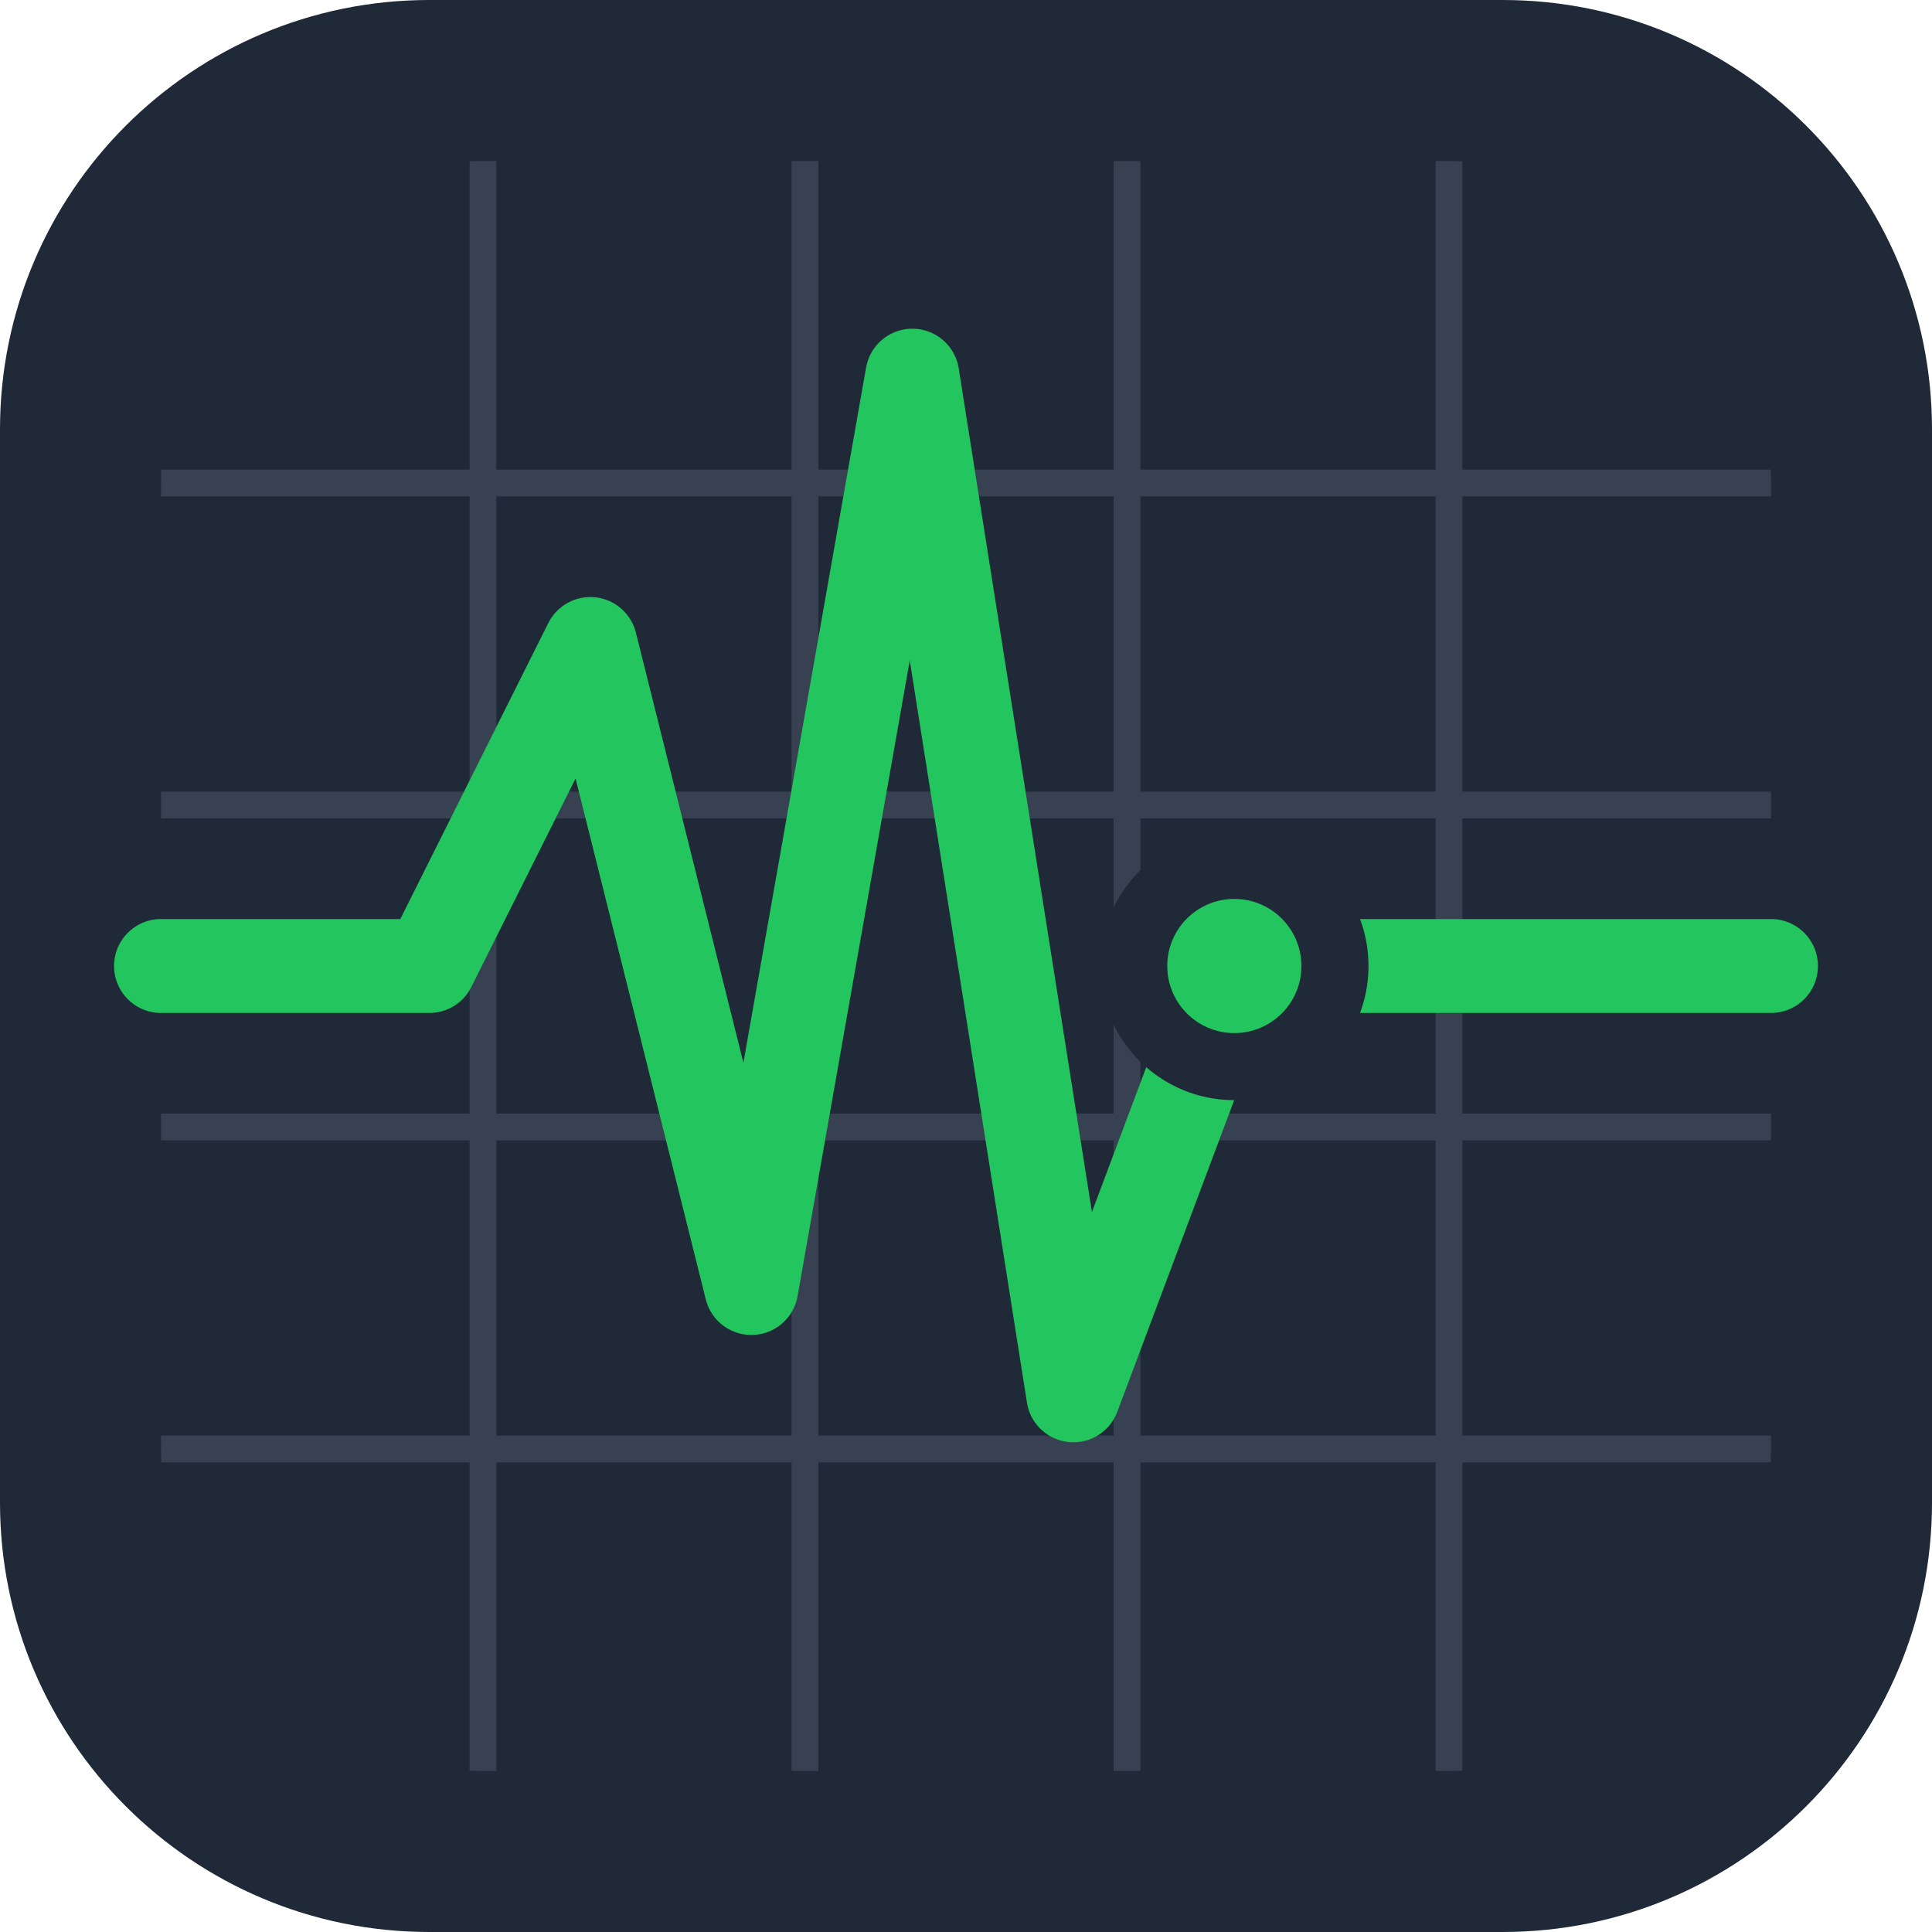
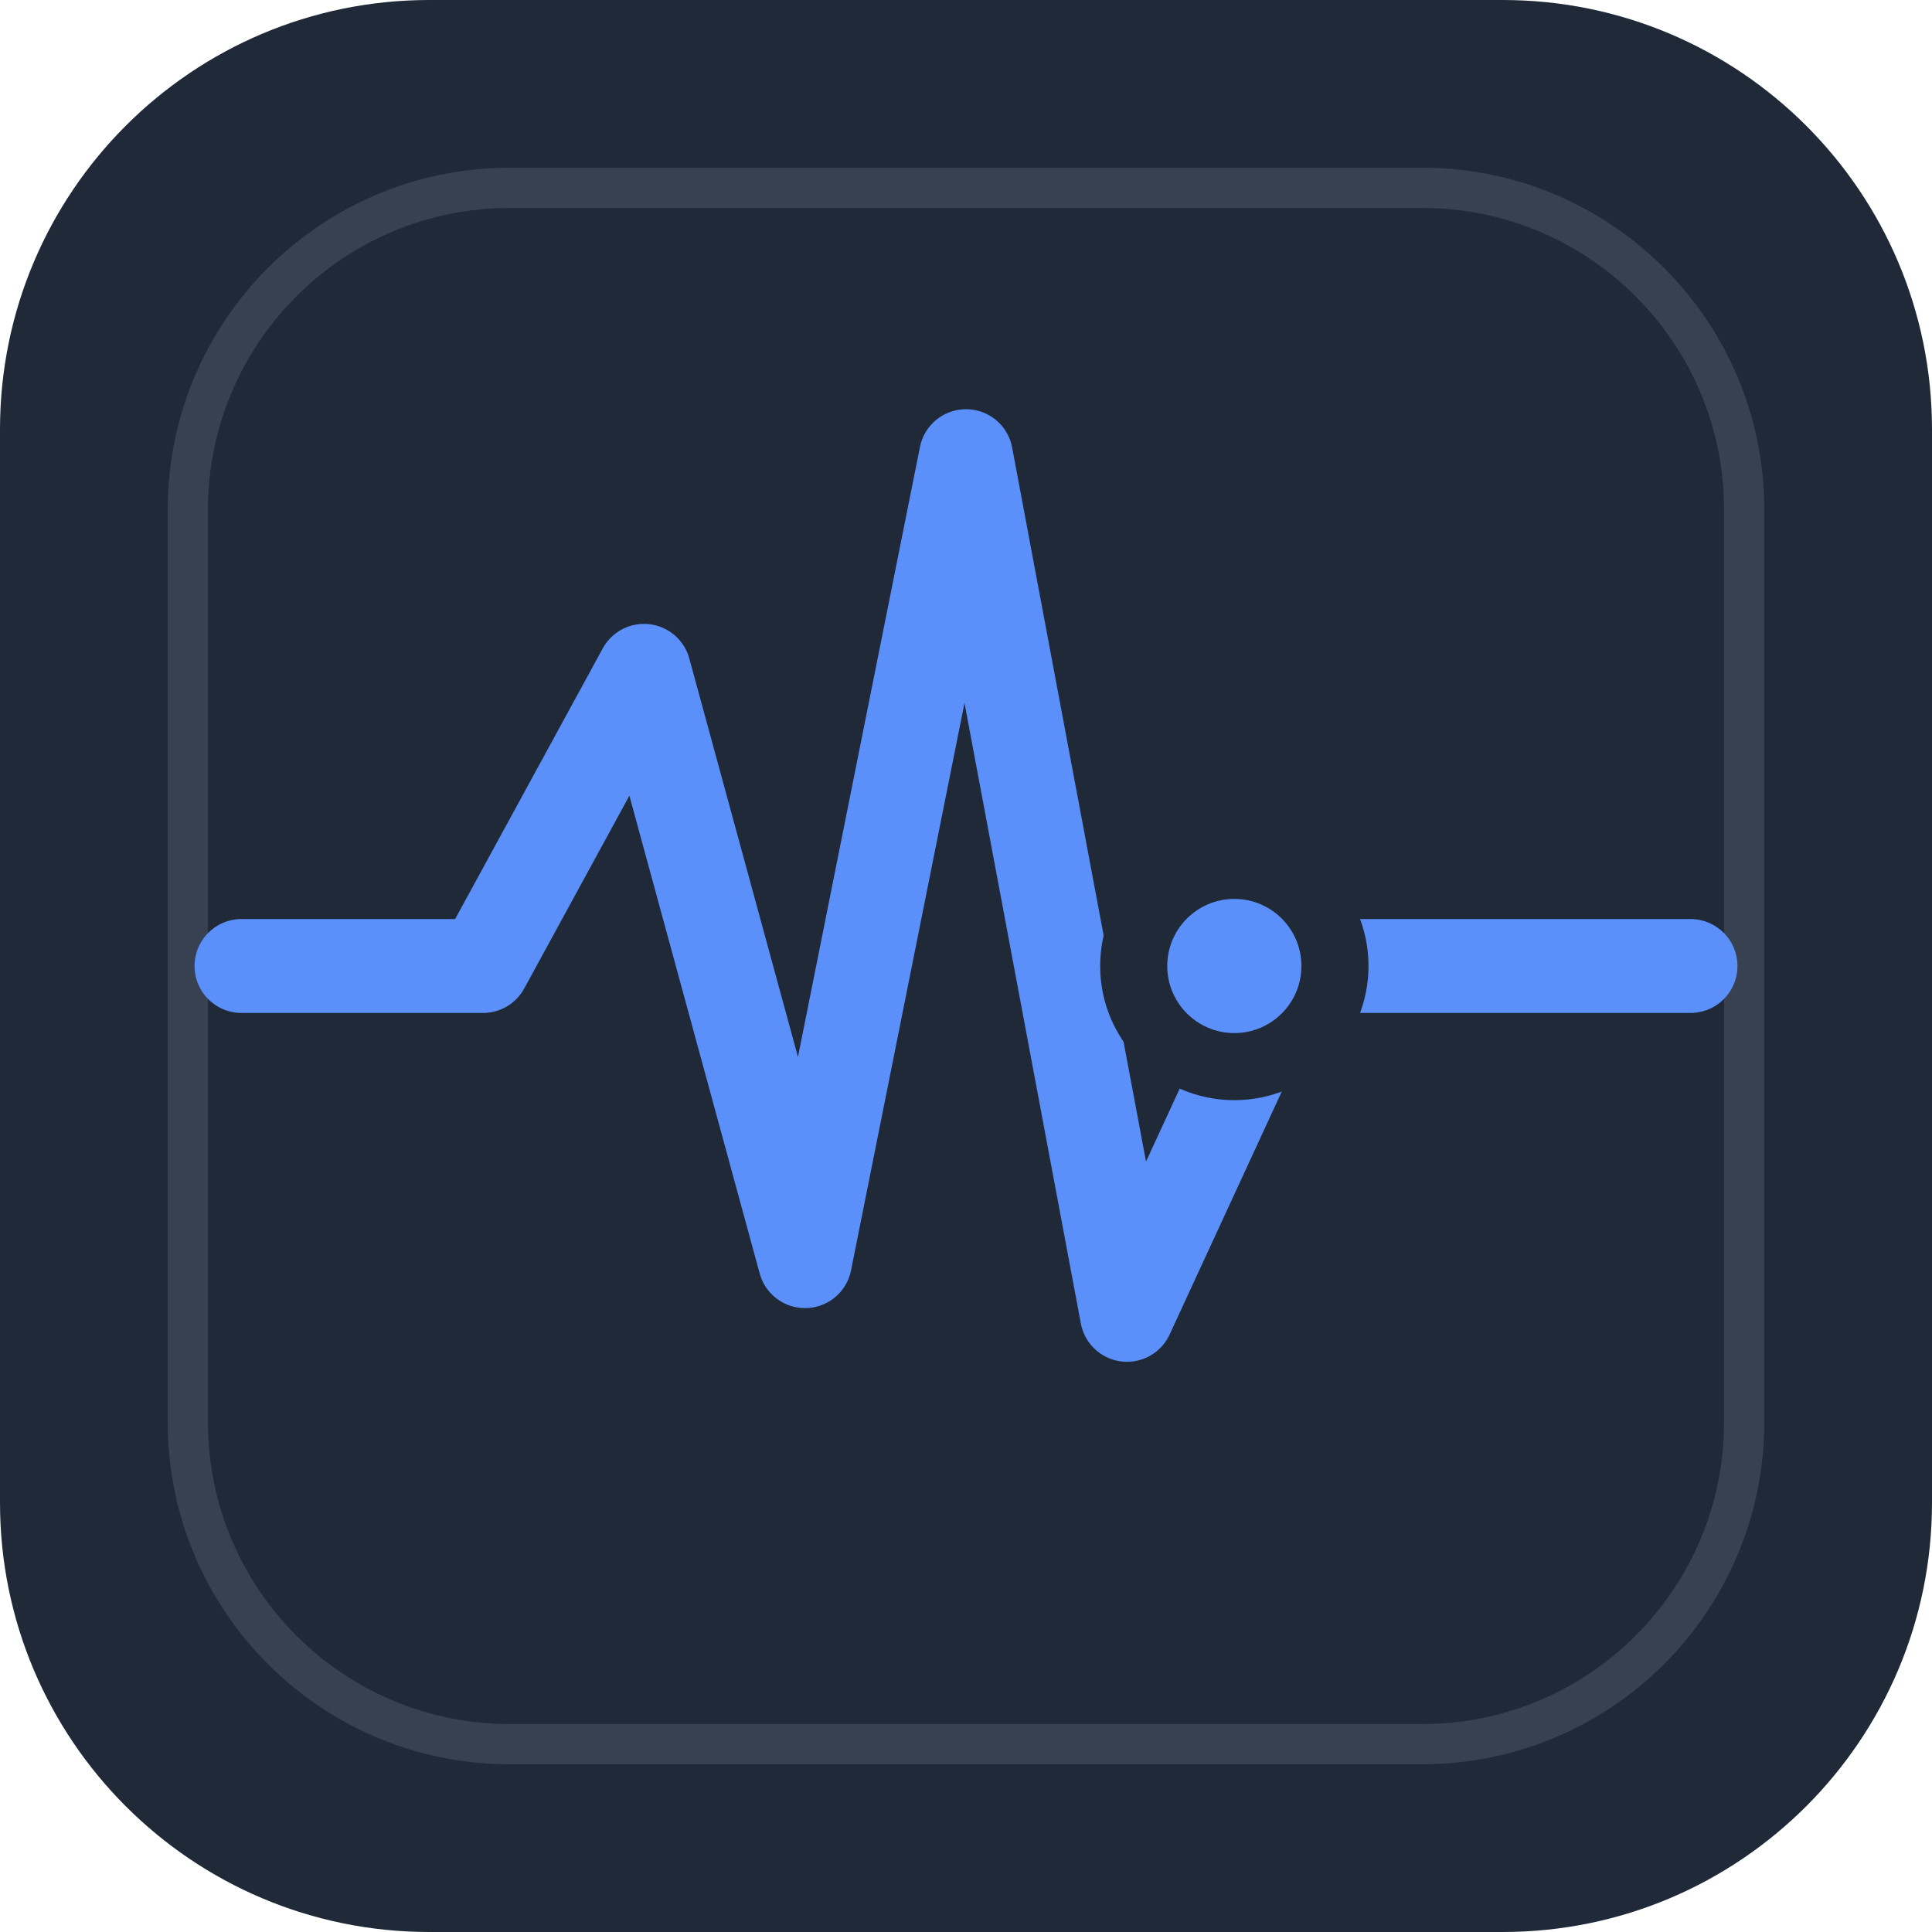
<svg xmlns="http://www.w3.org/2000/svg" width="72" height="72" viewBox="0 0 72 72" fill="none">
  <rect width="72" height="72" rx="16" fill="#1f2937" />
-   <defs>
-     <clipPath id="gc">
-       <rect x="6" y="6" width="60" height="60" rx="12" />
-     </clipPath>
-   </defs>
-   <g clip-path="url(#gc)">
-     <line x1="6" y1="18" x2="66" y2="18" stroke="#374151" stroke-width="1" />
-     <line x1="6" y1="30" x2="66" y2="30" stroke="#374151" stroke-width="1" />
-     <line x1="6" y1="42" x2="66" y2="42" stroke="#374151" stroke-width="1" />
-     <line x1="6" y1="54" x2="66" y2="54" stroke="#374151" stroke-width="1" />
-     <line x1="18" y1="6" x2="18" y2="66" stroke="#374151" stroke-width="1" />
-     <line x1="30" y1="6" x2="30" y2="66" stroke="#374151" stroke-width="1" />
-     <line x1="42" y1="6" x2="42" y2="66" stroke="#374151" stroke-width="1" />
-     <line x1="54" y1="6" x2="54" y2="66" stroke="#374151" stroke-width="1" />
-   </g>
-   <polyline points="6,36 16,36 22,24 28,48 34,14 40,52 46,36 56,36 66,36" fill="none" stroke="#22c55e" stroke-width="3.5" stroke-linecap="round" stroke-linejoin="round" />
+   <rect x="7" y="7" width="58" height="58" rx="12" fill="none" stroke="#374151" stroke-width="1.5" />
+   <polyline points="9,36 18,36 24,25 30,47 36,17 42,49 48,36 63,36" fill="none" stroke="#5b8ff9" stroke-width="3.5" stroke-linecap="round" stroke-linejoin="round" />
  <circle cx="46" cy="36" r="5" fill="#1f2937" />
-   <circle cx="46" cy="36" r="2.5" fill="#22c55e" />
+   <circle cx="46" cy="36" r="2.5" fill="#5b8ff9" />
</svg>
